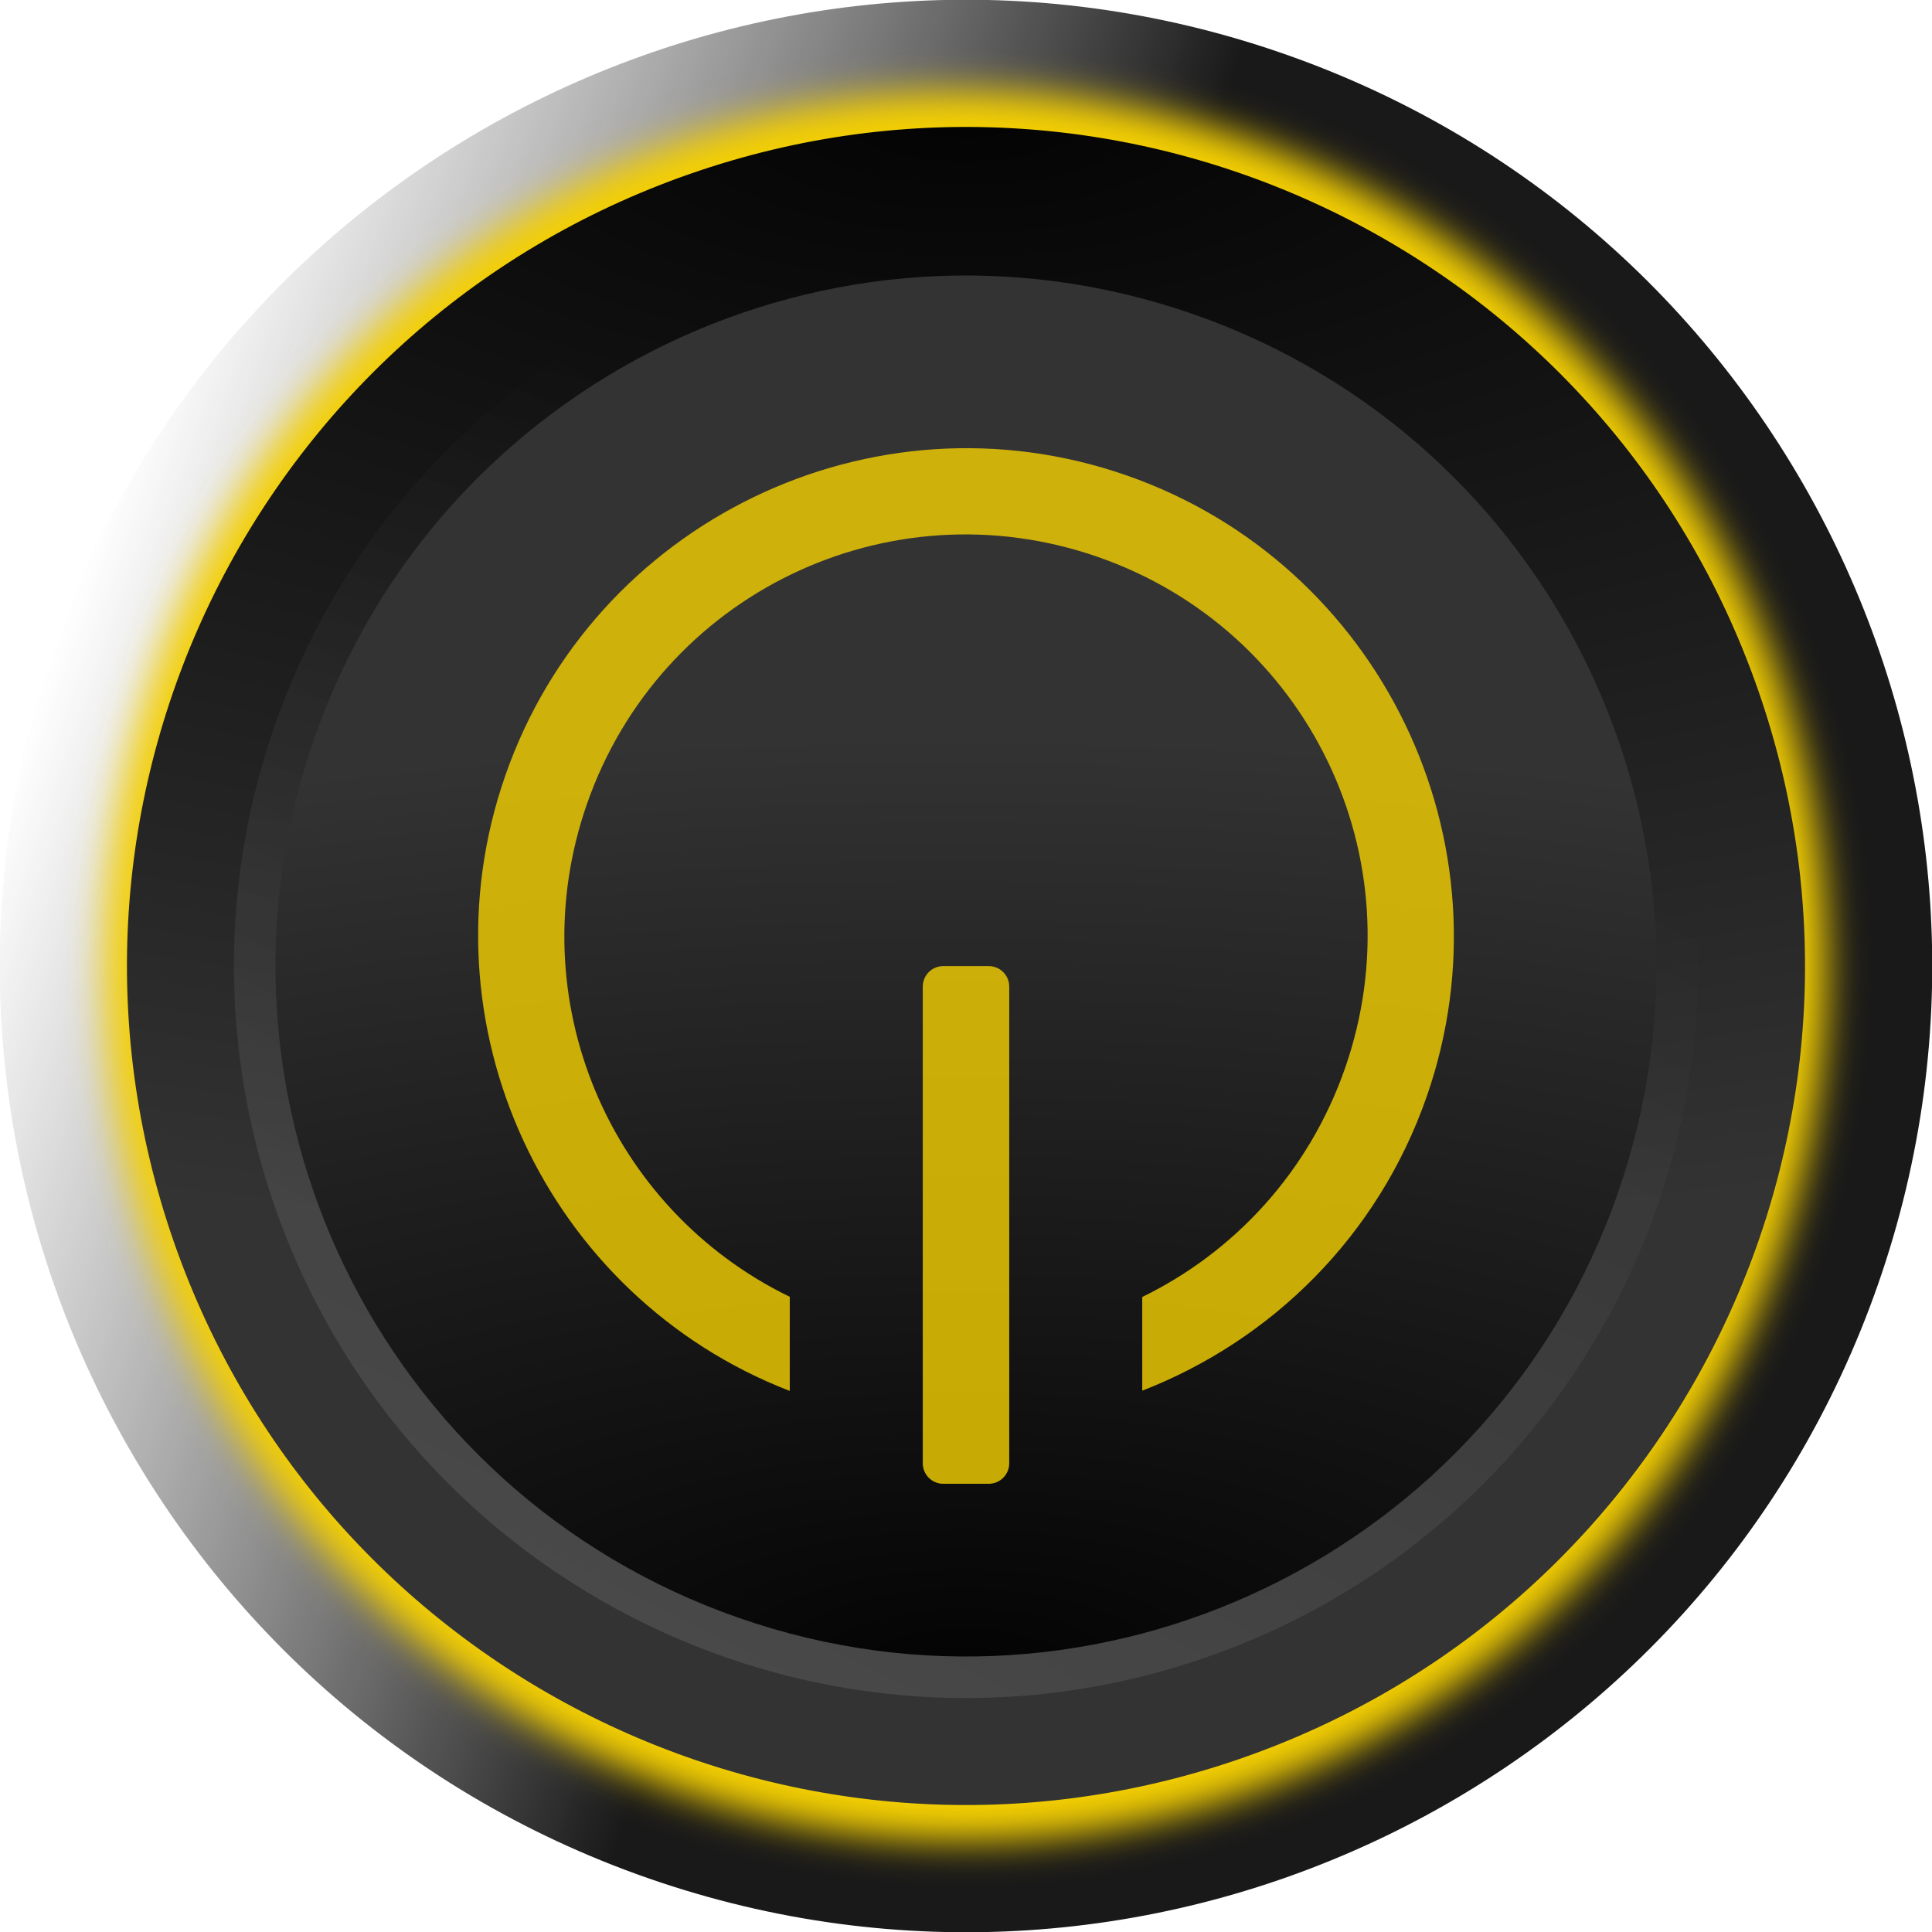
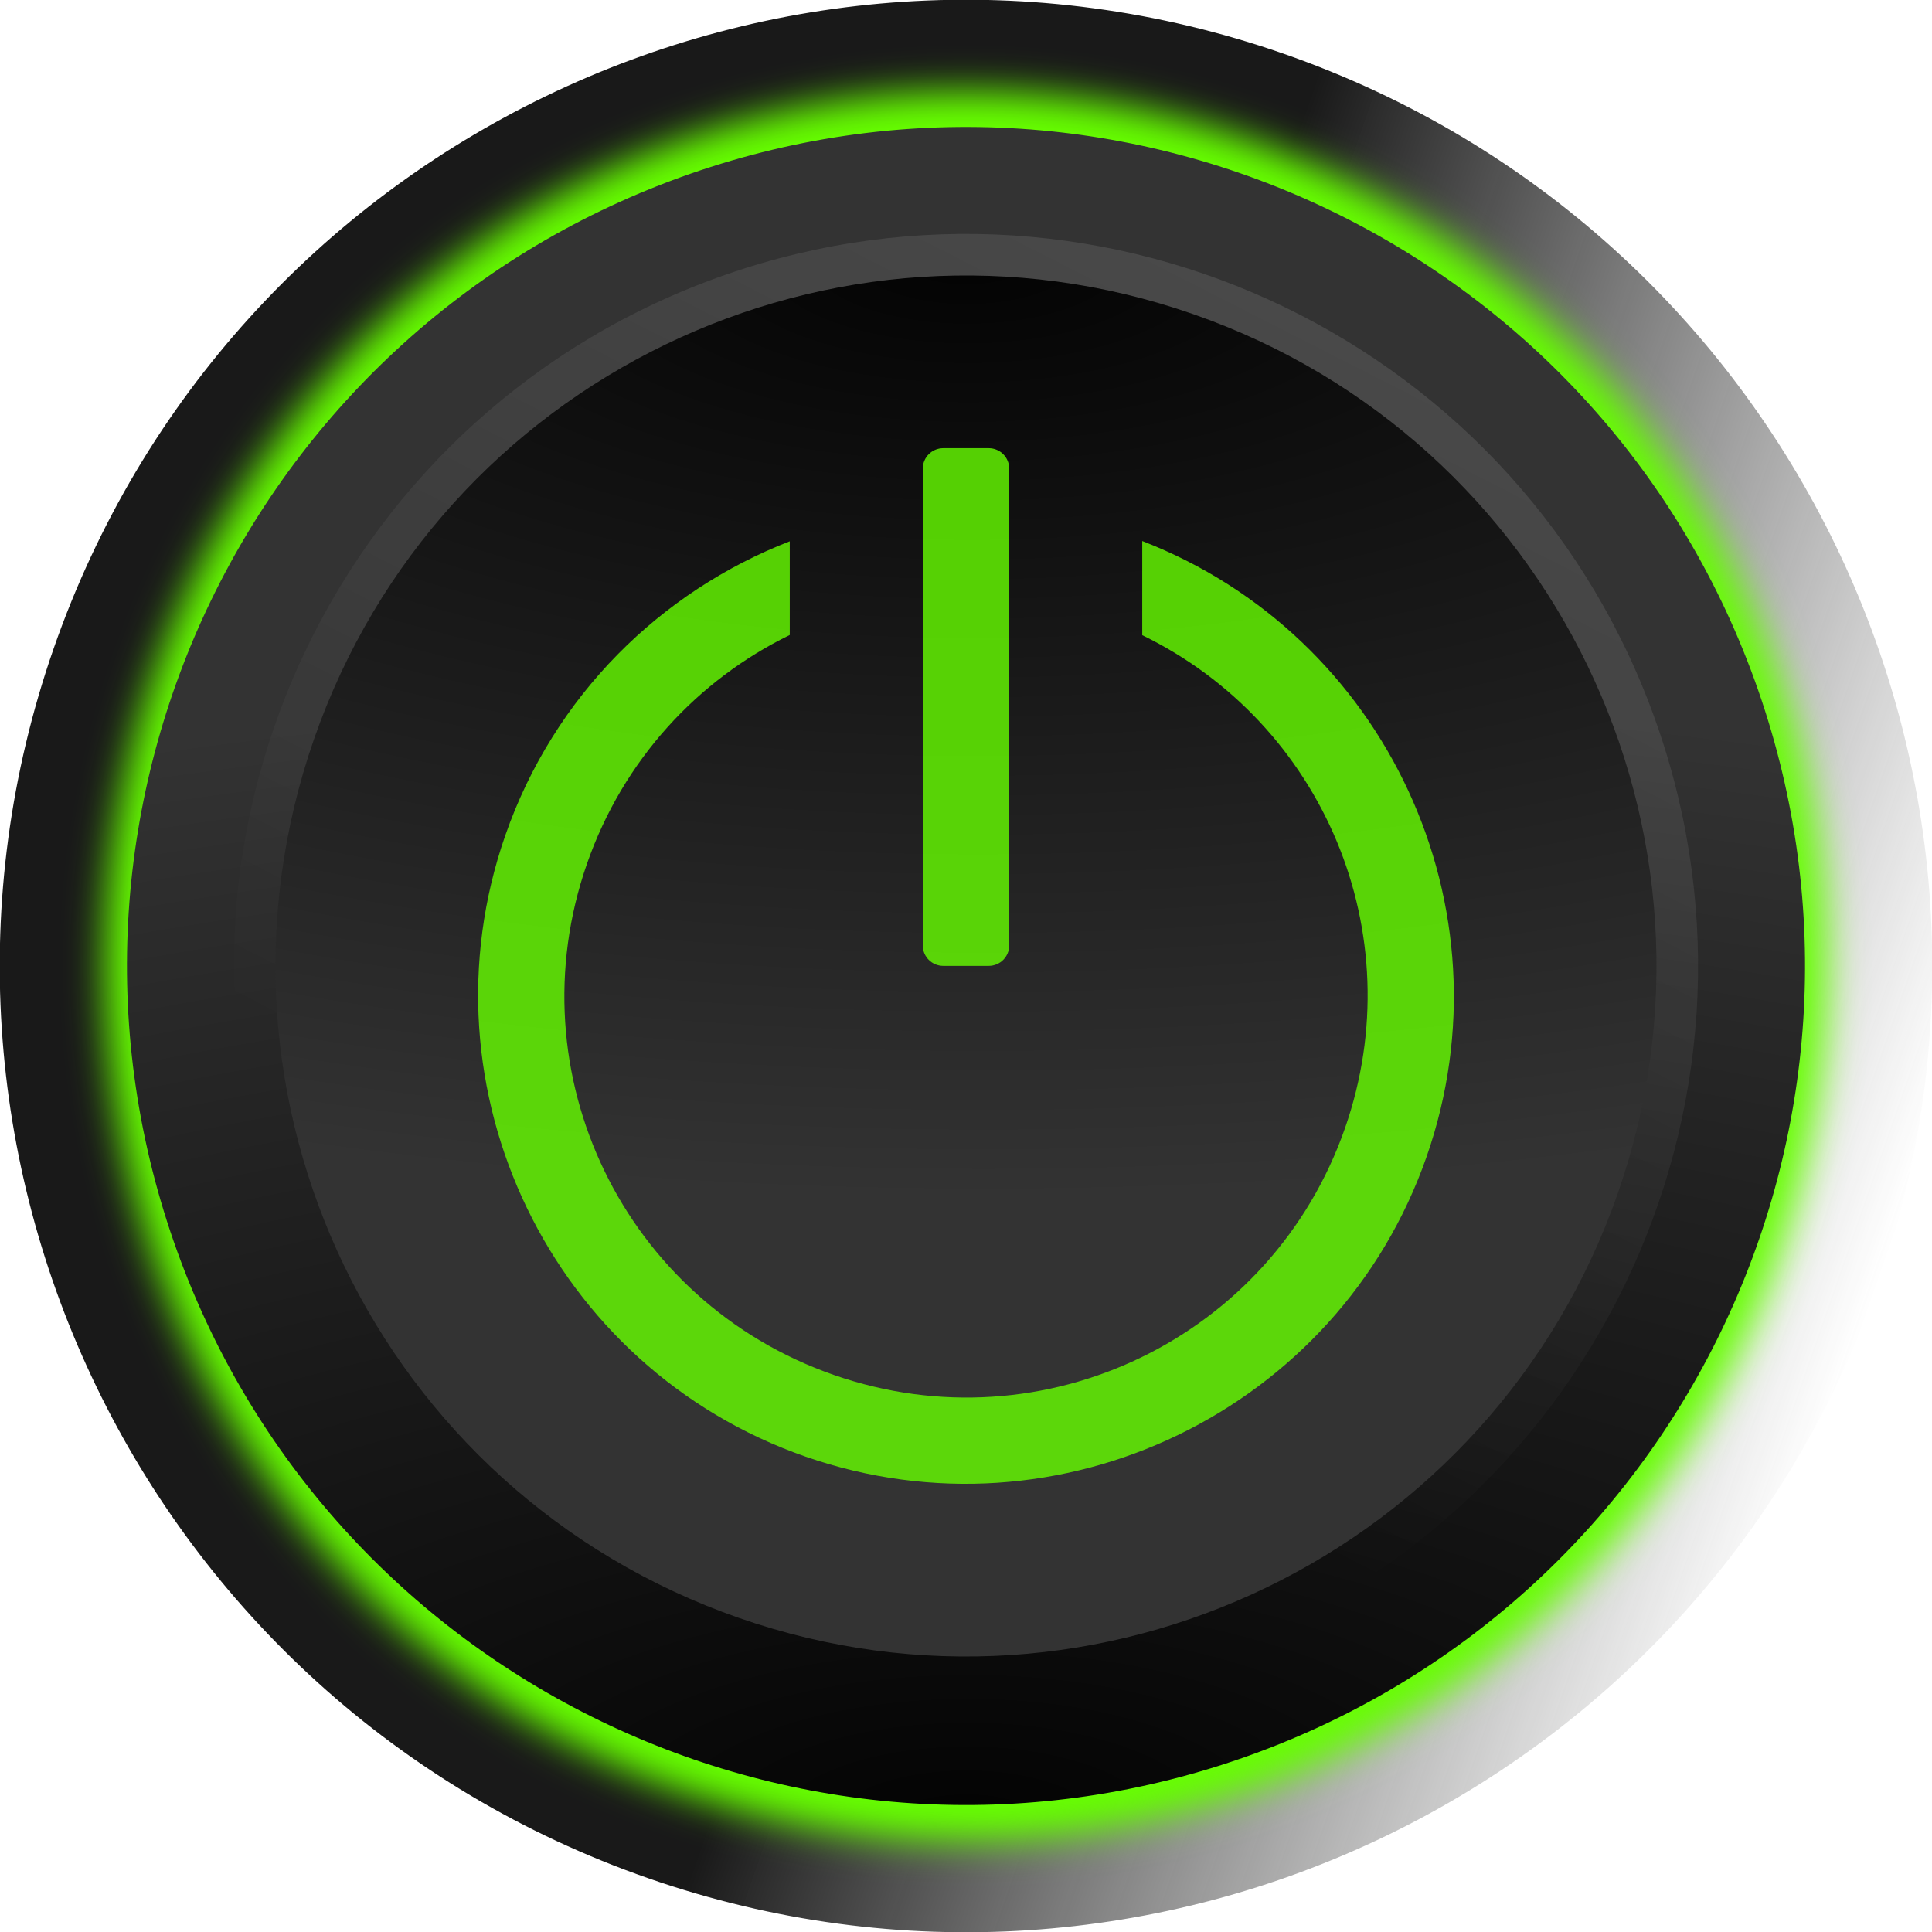
<svg xmlns="http://www.w3.org/2000/svg" xmlns:xlink="http://www.w3.org/1999/xlink" width="100.542mm" height="100.542mm" viewBox="0 0 100.542 100.542" version="1.1" id="svg1">
  <defs id="defs1">
-     <linearGradient xlink:href="#linearGradient2" id="linearGradient18" gradientUnits="userSpaceOnUse" gradientTransform="rotate(-160.7978,121.8991,99.97277)" x1="49.213" y1="130.704" x2="149.754" y2="130.704" />
+     <linearGradient xlink:href="#linearGradient2" id="linearGradient18" gradientUnits="userSpaceOnUse" gradientTransform="rotate(19.20217,281.1573,263.219)" x1="49.213" y1="130.704" x2="149.754" y2="130.704" />
    <linearGradient id="linearGradient2">
      <stop style="stop-color:#191919;stop-opacity:1;" offset="0.52" id="stop2" />
      <stop style="stop-color:#3c3c3c;stop-opacity:0;" offset="1" id="stop3" />
    </linearGradient>
    <filter style="color-interpolation-filters:sRGB" id="filter6" x="-0.026" y="-0.026" width="1.053" height="1.052">
      <feGaussianBlur stdDeviation="0.999" id="feGaussianBlur6" />
    </filter>
-     <radialGradient xlink:href="#linearGradient6" id="radialGradient18" gradientUnits="userSpaceOnUse" gradientTransform="matrix(-3.297456,0.01415188,0.00610383,1.42223,490.689,-88.41461)" cx="102.512" cy="84.597" fx="102.512" fy="84.597" r="41.95" />
+     <radialGradient xlink:href="#linearGradient6" id="radialGradient18" gradientUnits="userSpaceOnUse" gradientTransform="matrix(3.297456,-0.01415188,-0.00610383,-1.42223,-184.3382,245.0621)" cx="102.512" cy="84.597" fx="102.512" fy="84.597" r="41.95" />
    <linearGradient id="linearGradient6">
      <stop style="stop-color:#030303;stop-opacity:1;" offset="0" id="stop6" />
      <stop style="stop-color:#333333;stop-opacity:1" offset="1" id="stop7" />
    </linearGradient>
-     <linearGradient xlink:href="#linearGradient4" id="linearGradient17" gradientUnits="userSpaceOnUse" gradientTransform="matrix(-0.735967,0,0,0.735967,228.585,-15.82057)" x1="125.139" y1="180.699" x2="87.083" y2="106.01" />
+     <linearGradient xlink:href="#linearGradient4" id="linearGradient17" gradientUnits="userSpaceOnUse" gradientTransform="matrix(0.735967,0,0,-0.735967,77.76582,172.4681)" x1="125.139" y1="180.699" x2="87.083" y2="106.01" />
    <linearGradient id="linearGradient4">
      <stop style="stop-color:#ffffff;stop-opacity:1;" offset="0" id="stop4" />
      <stop style="stop-color:#ffffff;stop-opacity:0;" offset="1" id="stop5" />
    </linearGradient>
-     <radialGradient xlink:href="#linearGradient6" id="radialGradient17" gradientUnits="userSpaceOnUse" gradientTransform="matrix(-2.713742,-0.01164672,0.00502333,-1.170468,430.9425,215.5462)" cx="102.512" cy="84.597" fx="102.512" fy="84.597" r="41.95" />
+     <radialGradient xlink:href="#linearGradient6" id="radialGradient17" gradientUnits="userSpaceOnUse" gradientTransform="matrix(2.713742,0.01164672,-0.00502333,1.170468,-124.5917,-58.89866)" cx="102.512" cy="84.597" fx="102.512" fy="84.597" r="41.95" />
  </defs>
  <g id="layer1" transform="translate(-102.9046,-28.05292)">
-     <path id="path12" style="fill:url(#linearGradient18);stroke-width:0.34;stroke-dasharray:none" d="m 105.701,61.79 a 50.271,50.271 0 0 1 64.008,-30.94 50.271,50.271 0 0 1 30.94,64.008 50.271,50.271 0 0 1 -64.008,30.94 50.271,50.271 0 0 1 -30.94,-64.008 z" />
-     <path id="path13" style="mix-blend-mode:normal;fill:#f4cf02;fill-opacity:1;stroke-width:0.331;stroke-dasharray:none;filter:url(#filter6)" d="M 60.442,113.427 A 45.392,46.149 0 0 1 118.237,85.024 45.392,46.149 0 0 1 146.174,143.784 45.392,46.149 0 0 1 88.378,172.187 45.392,46.149 0 0 1 60.442,113.427 Z" transform="matrix(-0.9864805,0,0,-0.9864805,255.0839,205.1959)" />
-     <path id="path14" style="fill:url(#radialGradient18);stroke-width:0.295;stroke-dasharray:none" d="m 111.952,92.681 a 43.652,43.652 0 0 0 55.581,26.866 43.652,43.652 0 0 0 26.866,-55.581 43.652,43.652 0 0 0 -55.581,-26.866 43.652,43.652 0 0 0 -26.866,55.581 z" />
-     <path id="path15" style="opacity:0.114;fill:url(#linearGradient17);stroke-width:0.258;stroke-dasharray:none" d="m 117.207,90.851 a 38.088,38.088 0 0 0 48.496,23.441 38.088,38.088 0 0 0 23.441,-48.496 38.088,38.088 0 0 0 -48.496,-23.441 38.088,38.088 0 0 0 -23.441,48.496 z" />
-     <path id="path16" style="fill:url(#radialGradient17);stroke-width:0.243;stroke-dasharray:none" d="m 119.249,66.508 a 35.925,35.925 0 0 1 45.742,-22.11 35.925,35.925 0 0 1 22.11,45.742 35.925,35.925 0 0 1 -45.742,22.11 35.925,35.925 0 0 1 -22.11,-45.742 z" />
-     <path id="path17" style="display:inline;fill:#f4cf02;fill-opacity:0.804;stroke:none;stroke-width:4.498" d="m 154.357,105.27 h -2.363 c -0.591,0 -1.068,-0.476 -1.068,-1.068 V 79.397 c 0,-0.591 0.476,-1.068 1.068,-1.068 h 2.363 c 0.591,0 1.068,0.476 1.068,1.068 v 24.805 c 0,0.591 -0.476,1.068 -1.068,1.068 z m -10.353,-4.83 v -4.901 c -9.406,-4.571 -14.083,-15.517 -10.556,-25.643 3.803,-10.921 15.677,-16.661 26.597,-12.858 10.921,3.803 16.661,15.677 12.858,26.598 -1.892,5.432 -5.781,9.582 -10.556,11.913 v 4.876 c 6.699,-2.603 12.263,-8.01 14.805,-15.309 4.603,-13.216 -2.411,-27.723 -15.627,-32.326 -13.216,-4.603 -27.722,2.409 -32.325,15.625 -4.507,12.94 2.121,27.117 14.804,32.024 z" />
+     <path id="path12" style="fill:url(#linearGradient18);stroke-width:0.34;stroke-dasharray:none" d="M 200.649,94.858 A 50.271,50.271 0 0 1 136.641,125.798 50.271,50.271 0 0 1 105.701,61.79 50.271,50.271 0 0 1 169.71,30.85 50.271,50.271 0 0 1 200.649,94.858 Z" />
+     <path id="path13" style="mix-blend-mode:normal;fill:#66ff00;fill-opacity:1;stroke-width:0.331;stroke-dasharray:none;filter:url(#filter6)" d="M 60.442,113.427 A 45.392,46.149 0 0 1 118.237,85.024 45.392,46.149 0 0 1 146.174,143.784 45.392,46.149 0 0 1 88.378,172.187 45.392,46.149 0 0 1 60.442,113.427 Z" transform="matrix(0.9864805,0,0,0.9864805,51.2669,-48.54836)" />
+     <path id="path14" style="fill:url(#radialGradient18);stroke-width:0.295;stroke-dasharray:none" d="m 194.399,63.966 a 43.652,43.652 0 0 0 -55.581,-26.866 43.652,43.652 0 0 0 -26.866,55.581 43.652,43.652 0 0 0 55.581,26.866 43.652,43.652 0 0 0 26.866,-55.581 z" />
+     <path id="path15" style="opacity:0.114;fill:url(#linearGradient17);stroke-width:0.258;stroke-dasharray:none" d="m 189.144,65.797 a 38.088,38.088 0 0 0 -48.496,-23.441 38.088,38.088 0 0 0 -23.441,48.496 38.088,38.088 0 0 0 48.496,23.441 38.088,38.088 0 0 0 23.441,-48.496 z" />
+     <path id="path16" style="fill:url(#radialGradient17);stroke-width:0.243;stroke-dasharray:none" d="m 187.101,90.14 a 35.925,35.925 0 0 1 -45.742,22.11 35.925,35.925 0 0 1 -22.11,-45.742 35.925,35.925 0 0 1 45.742,-22.11 35.925,35.925 0 0 1 22.11,45.742 z" />
+     <path id="path17" style="display:inline;fill:#66ff00;fill-opacity:0.804;stroke:none;stroke-width:4.498" d="m 151.994,51.377 h 2.363 c 0.591,0 1.068,0.476 1.068,1.068 v 24.805 c 0,0.591 -0.476,1.068 -1.068,1.068 h -2.363 c -0.591,0 -1.068,-0.476 -1.068,-1.068 v -24.805 c 0,-0.591 0.476,-1.068 1.068,-1.068 z m 10.353,4.83 v 4.901 c 9.406,4.571 14.083,15.517 10.556,25.643 -3.803,10.921 -15.677,16.661 -26.597,12.858 -10.921,-3.803 -16.661,-15.677 -12.858,-26.598 1.892,-5.432 5.781,-9.582 10.556,-11.913 v -4.876 c -6.699,2.603 -12.263,8.01 -14.805,15.309 -4.603,13.216 2.411,27.723 15.627,32.326 13.216,4.603 27.722,-2.409 32.325,-15.625 4.507,-12.94 -2.121,-27.117 -14.804,-32.024 z" />
  </g>
</svg>
